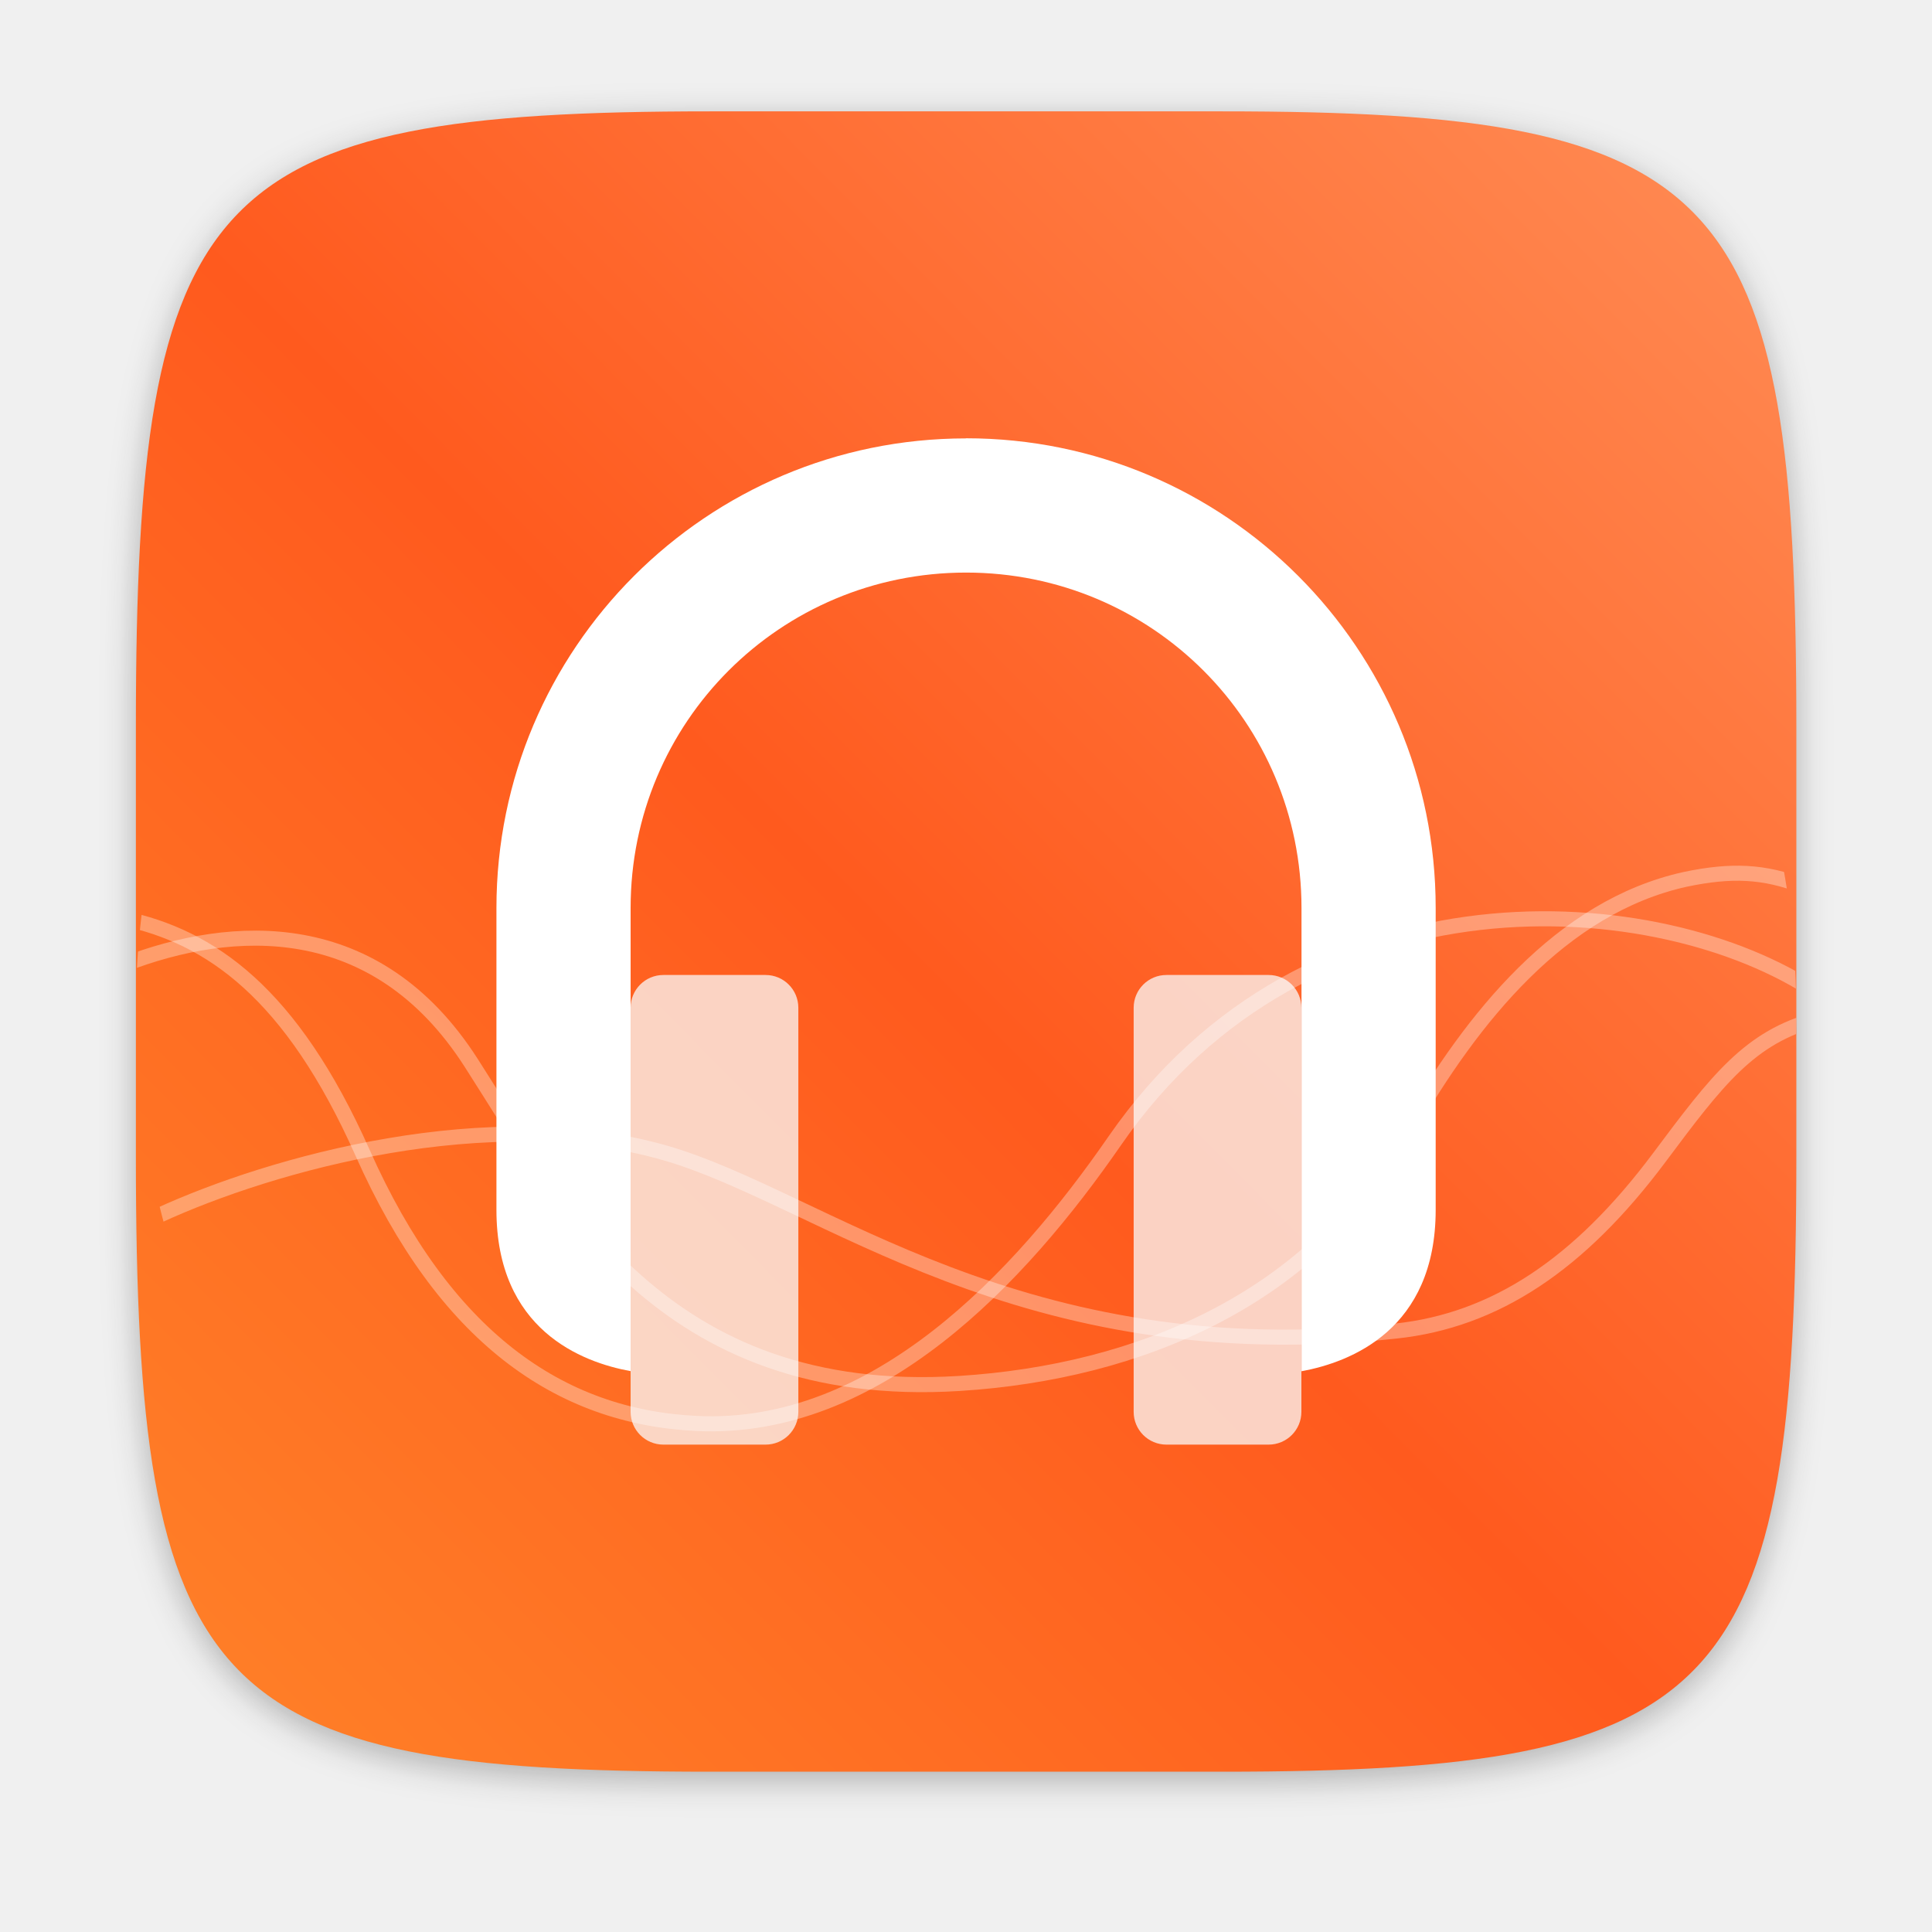
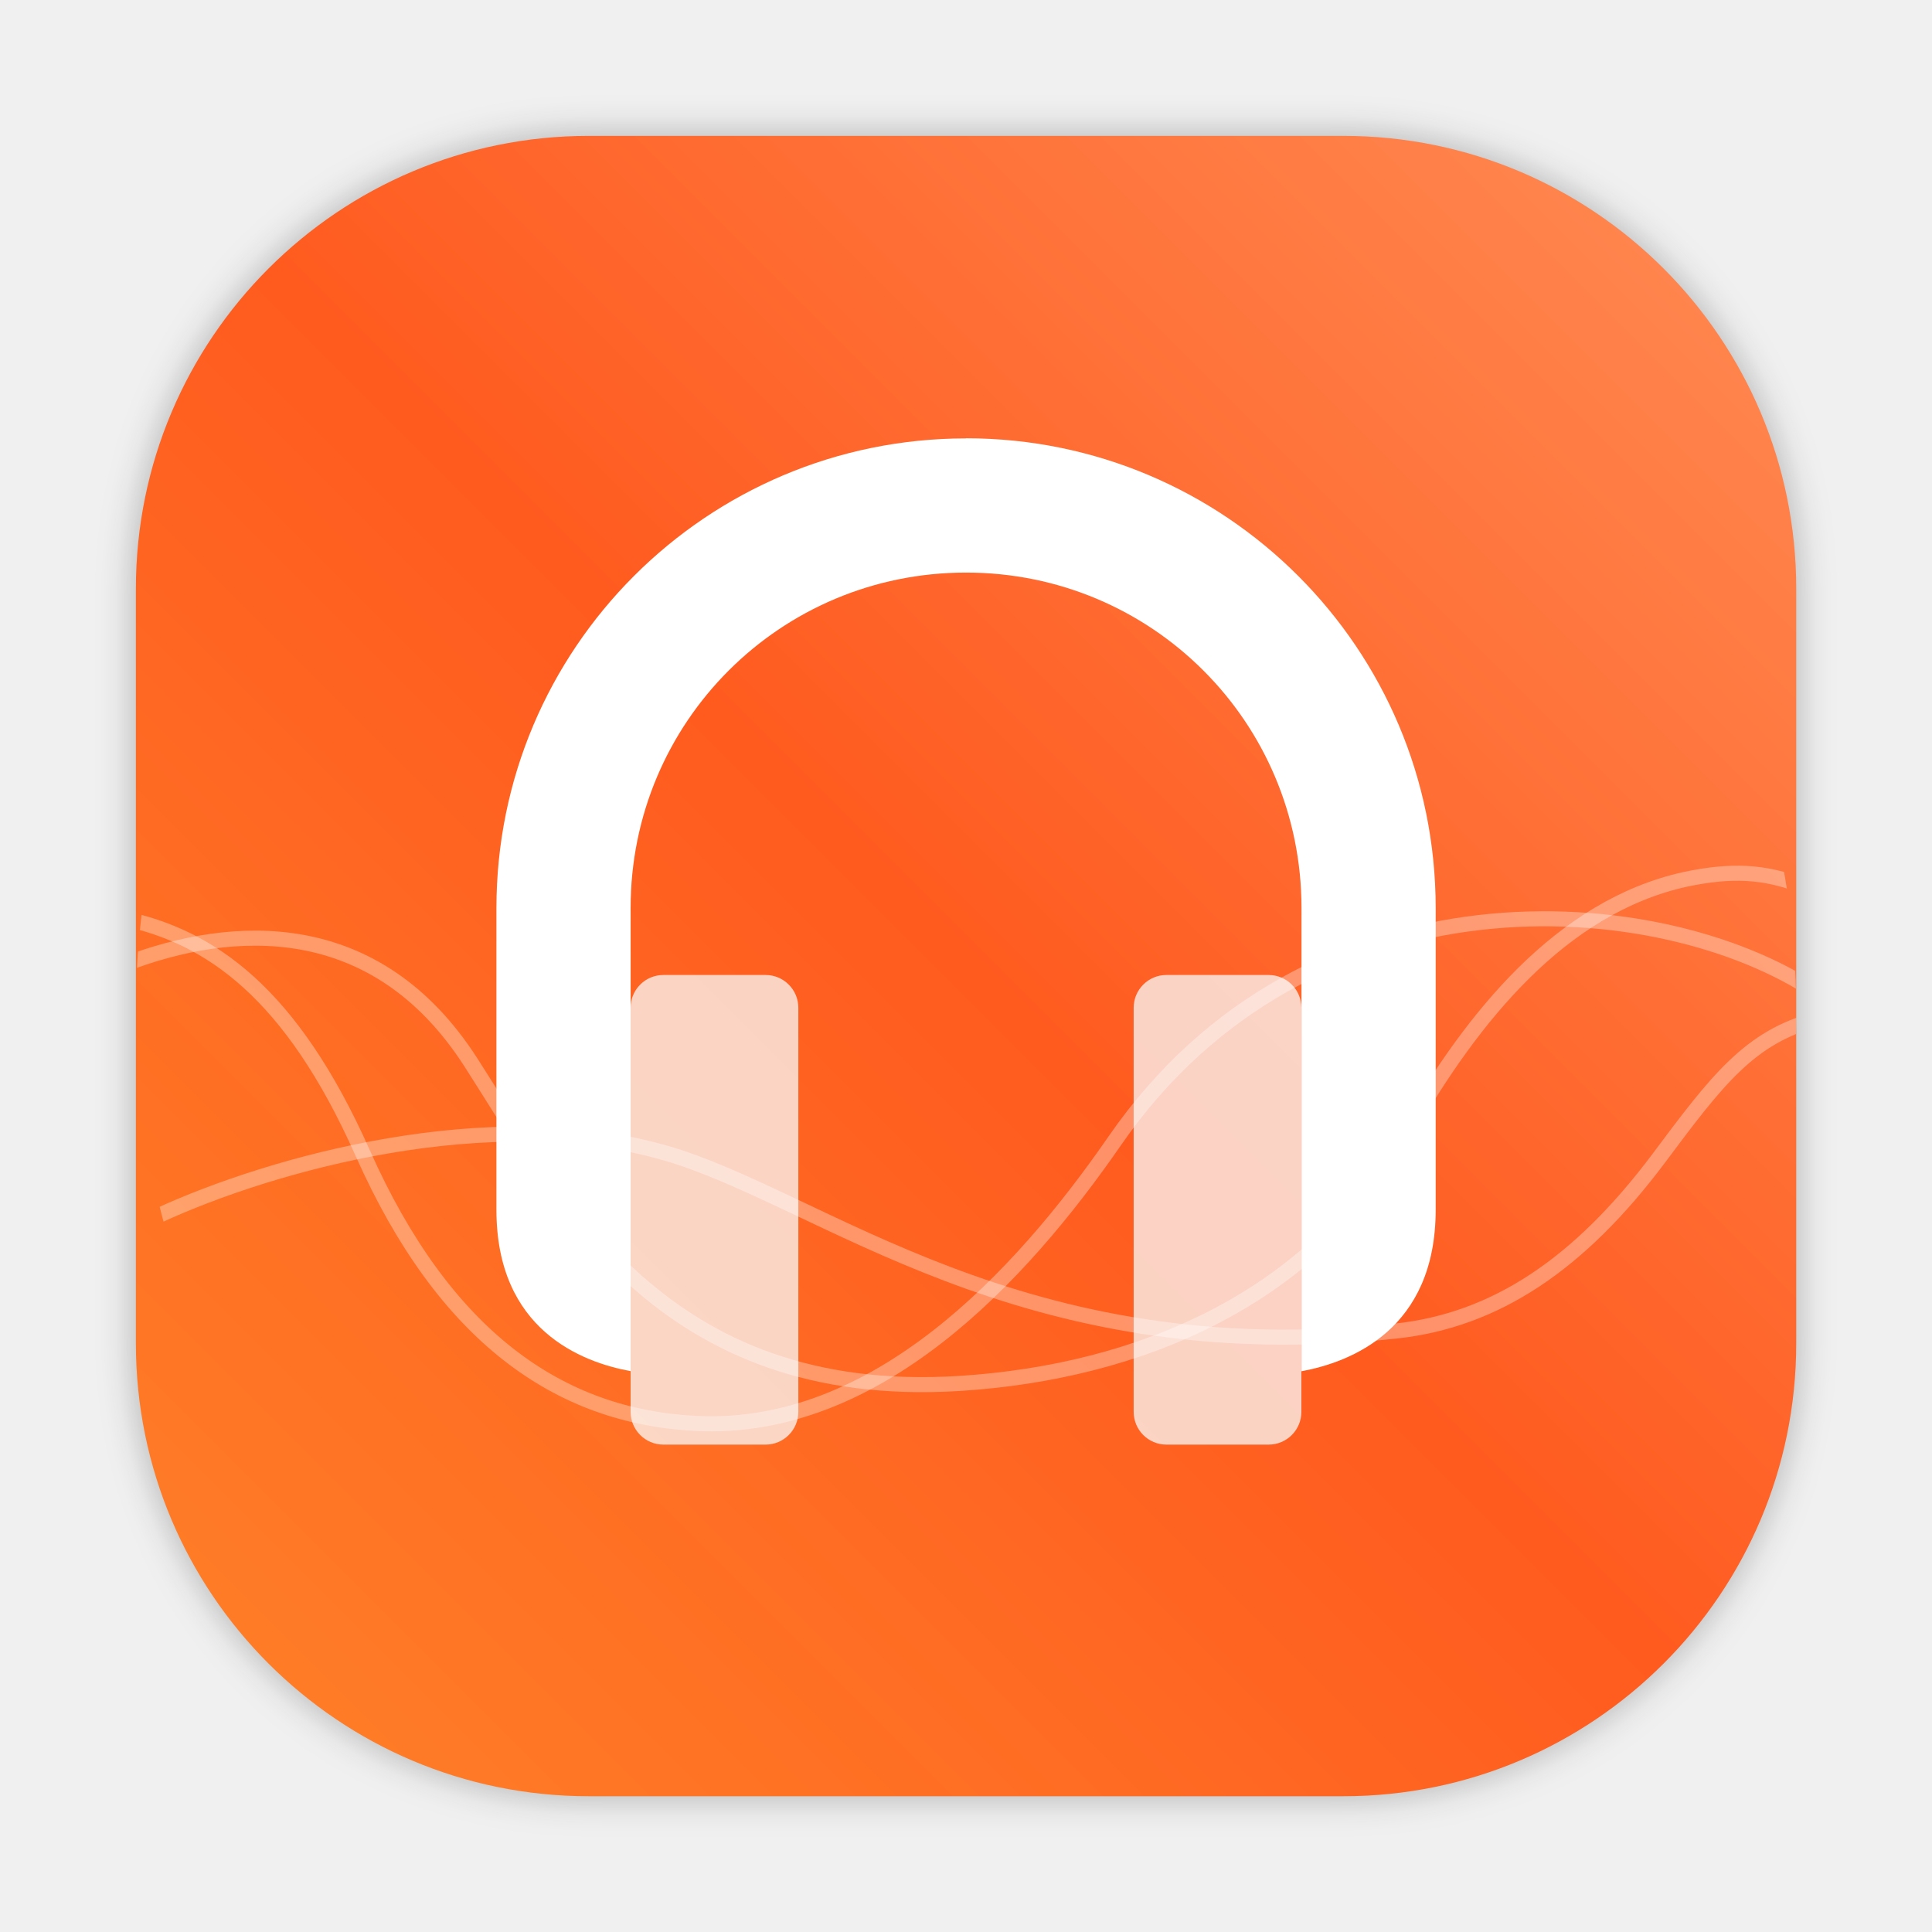
- <svg xmlns="http://www.w3.org/2000/svg" width="64" height="64" version="1.1" viewBox="0 0 16.933 16.933">
-   <defs>
+ <svg xmlns="http://www.w3.org/2000/svg" xmlns:xlink="http://www.w3.org/1999/xlink" width="64" height="64" version="1.1" viewBox="0 0 16.933 16.933" id="svg39">
+   <defs id="defs15">
    <filter id="filter2761" x="-.024" y="-.024" width="1.048" height="1.048" color-interpolation-filters="sRGB">
-       <feGaussianBlur stdDeviation="0.146" />
+       <feGaussianBlur stdDeviation="0.146" id="feGaussianBlur2" />
    </filter>
    <linearGradient id="linearGradient4673" x1="1.257" x2="15.644" y1="15.429" y2="1.108" gradientUnits="userSpaceOnUse">
-       <stop stop-color="#ff8228" offset="0" />
-       <stop stop-color="#ff5a1e" offset=".477" />
-       <stop stop-color="#ff8c55" offset="1" />
+       <stop stop-color="#ff8228" offset="0" id="stop5" />
+       <stop stop-color="#ff5a1e" offset=".477" id="stop7" />
+       <stop stop-color="#ff8c55" offset="1" id="stop9" />
    </linearGradient>
    <clipPath id="a">
-       <circle cx="8.467" cy="288.53" r="6.879" fill="#d86eb0" stroke-opacity=".039" stroke-width=".491" style="paint-order:stroke markers fill" />
+       <circle cx="8.467" cy="288.53" r="6.879" fill="#d86eb0" stroke-opacity=".039" stroke-width=".491" style="paint-order:stroke markers fill" id="circle12" />
    </clipPath>
+     <filter color-interpolation-filters="sRGB" height="1.048" width="1.048" y="-.024" x="-.024" id="filter2761-36">
+       <feGaussianBlur id="feGaussianBlur4" stdDeviation="0.146" />
+     </filter>
+     <linearGradient gradientUnits="userSpaceOnUse" gradientTransform="matrix(3.7796,0,0,3.7796,71.36771,0.81133)" y2="1.108" y1="15.429" x2="15.644" x1="1.257" id="linearGradient4673-7">
+       <stop id="stop7-5" offset="0" stop-color="#ff8228" />
+       <stop id="stop9-3" offset=".477" stop-color="#ff5a1e" />
+       <stop id="stop11" offset="1" stop-color="#ff8c55" />
+     </linearGradient>
+     <linearGradient id="linearGradient1057">
+       <stop id="stop4" offset="0" stop-color="#fff" />
+       <stop id="stop6" offset="1" stop-opacity="0" stop-color="#fff" />
+     </linearGradient>
+     <linearGradient gradientUnits="userSpaceOnUse" gradientTransform="matrix(1.5625,0,0,1.5625,0.40633,-5.1891)" y2="52.847" y1="27.545" x2="34.999" x1="34.999" id="linearGradient982">
+       <stop id="stop9-6" offset="0" stop-color="#32b4ff" />
+       <stop id="stop11-7" offset="1" stop-color="#3287ff" />
+     </linearGradient>
+     <style id="style14" type="text/css" />
+     <style id="style16" type="text/css" />
+     <linearGradient gradientUnits="userSpaceOnUse" gradientTransform="matrix(1.5625,0,0,1.5625,-9.2253,1.3231)" y2="43.681" y1="18.052" x2="21.314" x1="21.314" id="linearGradient1047">
+       <stop id="stop18" offset="0" stop-color="#14dc78" />
+       <stop id="stop20" offset="1" stop-color="#14a03c" />
+     </linearGradient>
+     <linearGradient gradientUnits="userSpaceOnUse" gradientTransform="matrix(1.5625,0,0,1.5625,-8.1072,-10.908)" y2="37.368" y1="12.316" x2="41.729" x1="41.729" id="linearGradient1049">
+       <stop id="stop23" offset="0" stop-color="#ff3c64" />
+       <stop id="stop25" offset="1" stop-color="#ff4628" />
+     </linearGradient>
+     <linearGradient xlink:href="#linearGradient1057" gradientUnits="userSpaceOnUse" gradientTransform="matrix(1,0,0,1.2271,0.20646,-10.975)" y2="39.768" y1="32.234" x2="34.427" x1="34.427" id="linearGradient1059" />
+     <linearGradient xlink:href="#linearGradient1057" gradientUnits="userSpaceOnUse" gradientTransform="matrix(1,0,0,1.2271,-12.55,-19.793)" y2="39.768" y1="32.234" x2="34.427" x1="34.427" id="linearGradient1063" />
+     <linearGradient xlink:href="#linearGradient1057" gradientUnits="userSpaceOnUse" gradientTransform="matrix(1,0,0,1.2271,5.7554,-25.761)" y2="39.768" y1="32.234" x2="34.427" x1="34.427" id="linearGradient1067" />
+     <filter color-interpolation-filters="sRGB" height="1.048" width="1.048" y="-.024" x="-.024" id="filter2761-5">
+       <feGaussianBlur id="feGaussianBlur31" stdDeviation="0.146" />
+     </filter>
+     <linearGradient gradientUnits="userSpaceOnUse" gradientTransform="matrix(3.7796,0,0,3.7796,72.4059,0.53085)" y2="1.17" y1="15.576" x2="15.65" x1="1.331" id="linearGradient1024">
+       <stop id="stop34" offset="0" stop-color="#dddfe1" />
+       <stop id="stop36" offset="1" stop-opacity=".996" stop-color="#f3f4f6" />
+     </linearGradient>
+     <filter color-interpolation-filters="sRGB" height="1.048" width="1.048" y="-.024" x="-.024" id="filter2761-3">
+       <feGaussianBlur id="feGaussianBlur2-5" stdDeviation="0.146" />
+     </filter>
+     <linearGradient gradientUnits="userSpaceOnUse" gradientTransform="translate(0 -.07421)" y2="1.17" y1="15.576" x2="15.65" x1="1.331" id="linearGradient1024-6">
+       <stop id="stop5-6" offset="0" stop-color="#dddfe1" />
+       <stop id="stop7-3" offset="1" stop-opacity=".996" stop-color="#f3f4f6" />
+     </linearGradient>
+     <filter style="color-interpolation-filters:sRGB" id="filter1057" x="-0.027" width="1.054" y="-0.027" height="1.054">
+       <feGaussianBlur stdDeviation="0.619" id="feGaussianBlur1059" />
+     </filter>
+     <linearGradient xlink:href="#linearGradient1051" id="linearGradient1053" x1="-127" y1="60" x2="-72" y2="5" gradientUnits="userSpaceOnUse" gradientTransform="matrix(0.2645781,0,0,0.2645781,34.79202,-0.1349346)" />
+     <linearGradient id="linearGradient1051">
+       <stop style="stop-color:#ff8228;stop-opacity:1" offset="0" id="stop1047" />
+       <stop id="stop963" offset="0.501" style="stop-color:#ff5a1e;stop-opacity:0.996" />
+       <stop style="stop-color:#ff8c55;stop-opacity:0.996" offset="1" id="stop1049" />
+     </linearGradient>
  </defs>
-   <path d="m10.709 1.05c4.405 0 5.035 0.673 5.035 5.388v3.776c0 4.715-0.63 5.388-5.035 5.388h-4.483c-4.405 0-5.035-0.673-5.035-5.388v-3.776c0-4.715 0.63-5.388 5.035-5.388z" enable-background="new" fill="#141414" filter="url(#filter2761)" opacity=".3" />
-   <path d="m10.709 0.976c4.405 0 5.035 0.673 5.035 5.388v3.776c0 4.715-0.63 5.388-5.035 5.388h-4.483c-4.405 0-5.035-0.673-5.035-5.388v-3.776c0-4.715 0.63-5.388 5.035-5.388z" enable-background="new" fill="url(#linearGradient4673)" />
-   <g transform="translate(-19.085 -3.3717)">
-     <path d="m27.552 7.214c-2.273 0-4.116 1.843-4.116 4.116v2.646c0 1.05 0.747 1.335 1.176 1.413v-4.059c0-1.629 1.311-2.94 2.94-2.94s2.94 1.311 2.94 2.94v4.06c0.429-0.079 1.176-0.365 1.176-1.415v-2.646c0-2.273-1.843-4.116-4.116-4.116z" fill="#fff" stroke-width=".265" />
-     <rect x="24.612" y="11.917" width="1.47" height="4.116" ry=".287" fill="#fafafa" opacity=".75" />
-     <rect x="29.021" y="11.917" width="1.47" height="4.116" ry=".287" fill="#fafafa" opacity=".75" />
+   <rect ry="15" y="4.5" x="4.5" height="55" width="55" id="rect1055" style="opacity:0.3;fill:#141414;fill-opacity:1;stroke-width:2.744;stroke-linecap:round;filter:url(#filter1057)" transform="scale(0.2645781)" />
+   <rect style="fill:url(#linearGradient1053);fill-opacity:1;stroke-width:0.726;stroke-linecap:round" id="rect1045" width="14.552" height="14.552" x="1.191" y="1.191" ry="3.969" />
+   <g transform="translate(-19.085 -3.3717)" id="g29">
+     <path d="m27.552 7.214c-2.273 0-4.116 1.843-4.116 4.116v2.646c0 1.05 0.747 1.335 1.176 1.413v-4.059c0-1.629 1.311-2.94 2.94-2.94s2.94 1.311 2.94 2.94v4.06c0.429-0.079 1.176-0.365 1.176-1.415v-2.646c0-2.273-1.843-4.116-4.116-4.116z" fill="#fff" stroke-width=".265" id="path23" />
+     <rect x="24.612" y="11.917" width="1.47" height="4.116" ry=".287" fill="#fafafa" opacity=".75" id="rect25" />
+     <rect x="29.021" y="11.917" width="1.47" height="4.116" ry=".287" fill="#fafafa" opacity=".75" id="rect27" />
  </g>
-   <g transform="matrix(1.0578 0 0 1.0385 -.4898 -290.77)" clip-path="url(#a)" fill="none" stroke="#fff" stroke-opacity=".937" stroke-width=".127">
-     <path d="m1.485 287.74c0.719 0.155 1.391 0.625 1.983 1.981 0.674 1.544 1.623 2.229 2.772 2.283 1.48 0.07 2.673-1.226 3.459-2.385 1.602-2.362 4.519-2.136 5.816-1.251" opacity=".35" />
-     <path d="m1.493 288.13c0.894-0.35 2.083-0.424 2.872 0.827 0.722 1.143 1.576 2.867 4.049 2.709 1.478-0.095 2.956-0.71 3.718-2.15 0.529-0.933 1.26-1.871 2.293-2.104 0.382-0.082 0.655-0.07 0.976 0.057" opacity=".35" />
-     <path d="m1.775 290.25c0.947-0.444 2.746-0.953 4.197-0.53 1.297 0.379 2.937 1.847 6.056 1.504 0.824-0.09 1.522-0.563 2.183-1.464 0.478-0.652 0.75-1.02 1.306-1.167" opacity=".35" />
+   <g transform="matrix(1.0578 0 0 1.0385 -.4898 -290.77)" clip-path="url(#a)" fill="none" stroke="#fff" stroke-opacity=".937" stroke-width=".127" id="g37">
+     <path d="m1.485 287.74c0.719 0.155 1.391 0.625 1.983 1.981 0.674 1.544 1.623 2.229 2.772 2.283 1.48 0.07 2.673-1.226 3.459-2.385 1.602-2.362 4.519-2.136 5.816-1.251" opacity=".35" id="path31" />
+     <path d="m1.493 288.13c0.894-0.35 2.083-0.424 2.872 0.827 0.722 1.143 1.576 2.867 4.049 2.709 1.478-0.095 2.956-0.71 3.718-2.15 0.529-0.933 1.26-1.871 2.293-2.104 0.382-0.082 0.655-0.07 0.976 0.057" opacity=".35" id="path33" />
+     <path d="m1.775 290.25c0.947-0.444 2.746-0.953 4.197-0.53 1.297 0.379 2.937 1.847 6.056 1.504 0.824-0.09 1.522-0.563 2.183-1.464 0.478-0.652 0.75-1.02 1.306-1.167" opacity=".35" id="path35" />
  </g>
+   <circle cx="-385.061" cy="-349.053" r="0" fill="#5e4aa6" id="circle41" style="stroke-width:0.265" />
+   <circle cx="-94.144" cy="-14.242" r="0" fill="#5e4aa6" fill-rule="evenodd" id="circle43" style="stroke-width:0.265" />
</svg>
